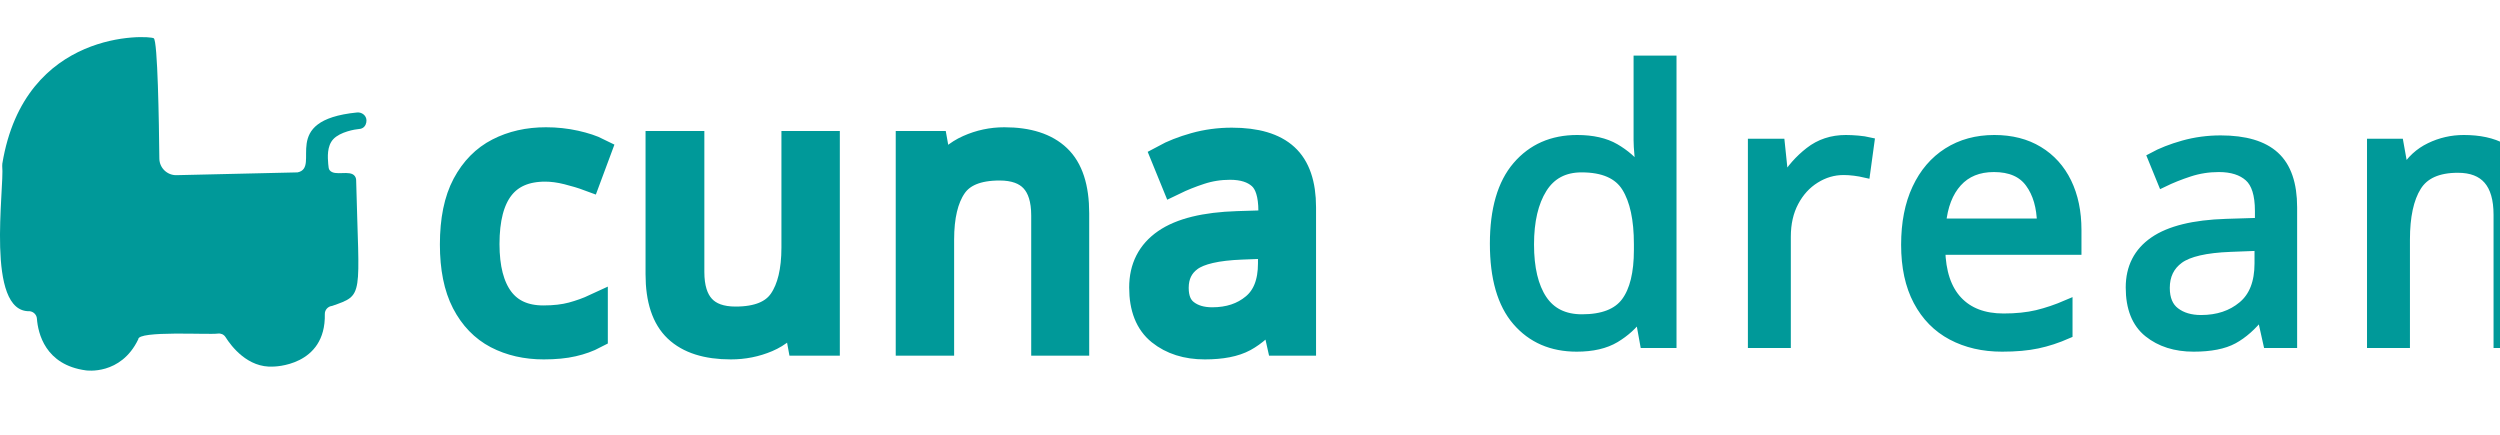
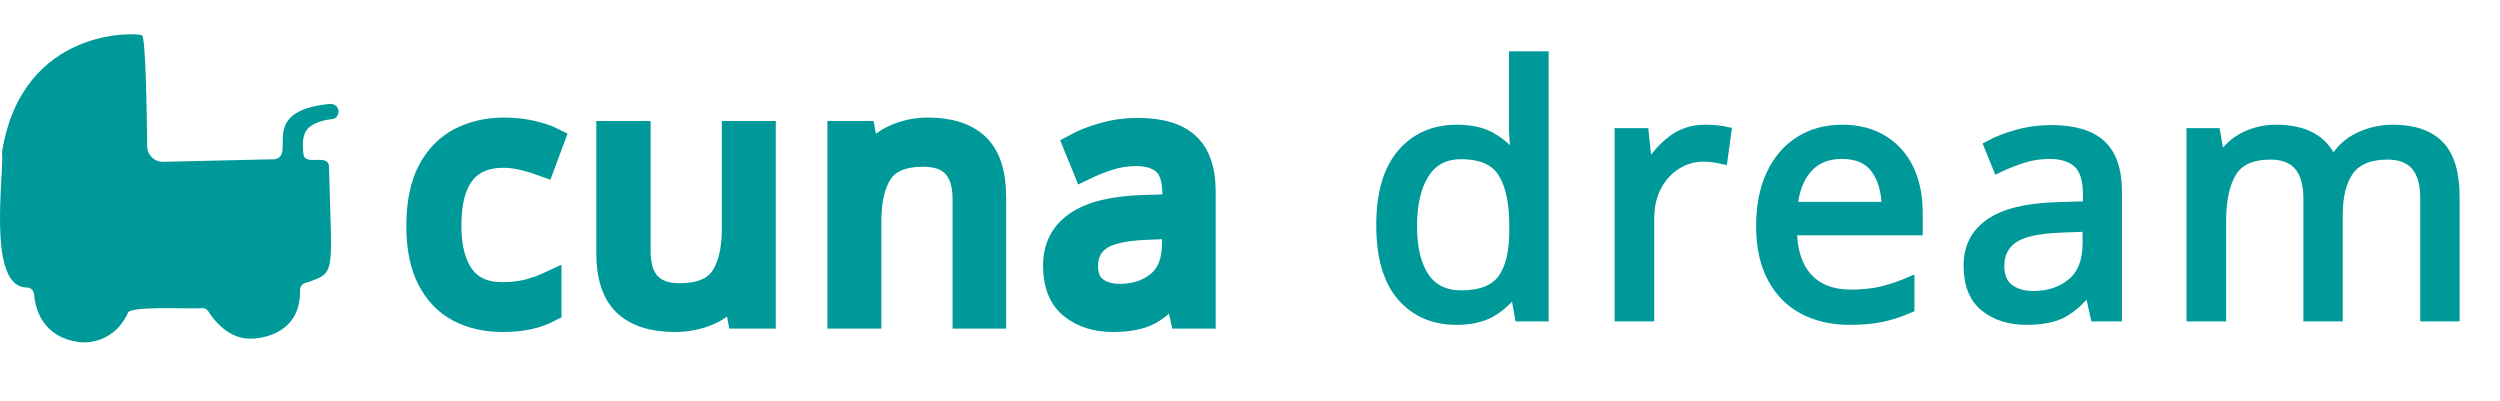
- <svg xmlns="http://www.w3.org/2000/svg" id="Layer_1" version="1.1" viewBox="159.84 124.49 484.96 84.2">
+ <svg xmlns="http://www.w3.org/2000/svg" id="Layer_1" version="1.1" viewBox="159.84 124.49 525 84.2">
  <defs>
    <style>
      .st0 {
        stroke-width: 5px;
      }

      .st0, .st1, .st2, .st3 {
        isolation: isolate;
      }

      .st0, .st4, .st2, .st3 {
        fill: #099;
      }

      .st0, .st2 {
        stroke-miterlimit: 10;
      }

      .st0, .st2, .st3 {
        font-family: Mont-ExtraLightDEMO, Mont;
        font-size: 72px;
        font-weight: 200;
      }

      .st5 {
        letter-spacing: .05em;
      }

      .st5, .st2 {
        stroke: #099;
      }

      .st2 {
        stroke-width: 2px;
      }

      .st2, .st3, .st6 {
        letter-spacing: .05em;
      }

      .st6 {
        stroke: #000;
      }
    </style>
  </defs>
  <g id="Layer_7">
    <g class="st1">
      <g class="st1">
        <g class="st1">
          <text class="st3" transform="translate(219.89 190.99)">
            <tspan x="0" y="0" xml:space="preserve"> cuna</tspan>
          </text>
        </g>
      </g>
      <g class="st1">
        <g class="st1">
          <text class="st0" transform="translate(219.89 190.99)">
            <tspan class="st6" x="0" y="0"> </tspan>
            <tspan class="st5" x="23.83" y="0">cuna</tspan>
          </text>
        </g>
      </g>
      <g class="st1">
        <g class="st1">
          <text class="st3" transform="translate(445.9 190.99)">
            <tspan x="0" y="0">dream</tspan>
          </text>
        </g>
      </g>
      <g class="st1">
        <g class="st1">
          <text class="st2" transform="translate(445.9 190.99)">
            <tspan x="0" y="0">dream</tspan>
          </text>
        </g>
      </g>
    </g>
  </g>
  <g id="Layer_6">
    <path class="st4" d="M160.29,156.24c-.02.14-.03.29-.02.44.47,4.19-3.32,28.48,5.34,28.18.75.1,1.34.69,1.39,1.44.21,2.79,1.59,8.99,9.52,10.04,0,0,6.75,1.03,10.14-6.03-.09-1.72,13.63-.85,15.43-1.11.28-.04.58,0,.84.11.27.12.51.33.67.59,1.11,1.76,4.31,5.99,9.23,5.7,0,0,10.24,0,10.02-10.19-.02-.81.61-1.49,1.42-1.58,6.26-2.18,5.21-1.62,4.66-24.31,0-.25-.04-.57-.26-.87-.95-1.29-3.9.12-4.88-1.14-.2-.25-.22-.57-.28-1.22-.1-1.26-.28-3.45.99-4.81,1.34-1.43,4.24-1.91,5.02-1.97.09,0,.4-.03.71-.22.49-.31.72-.91.7-1.49-.04-.93-.92-1.59-1.84-1.49-15.32,1.52-6.87,10.67-11.53,11.62-7.83.18-15.65.36-23.48.54-1.81.04-3.31-1.41-3.33-3.22-.07-7.04-.32-22.96-1.09-23.34-.95-.58-25.04-1.92-29.37,24.33h0Z" />
    <path class="st4" d="M760.94,495.29" />
  </g>
</svg>
